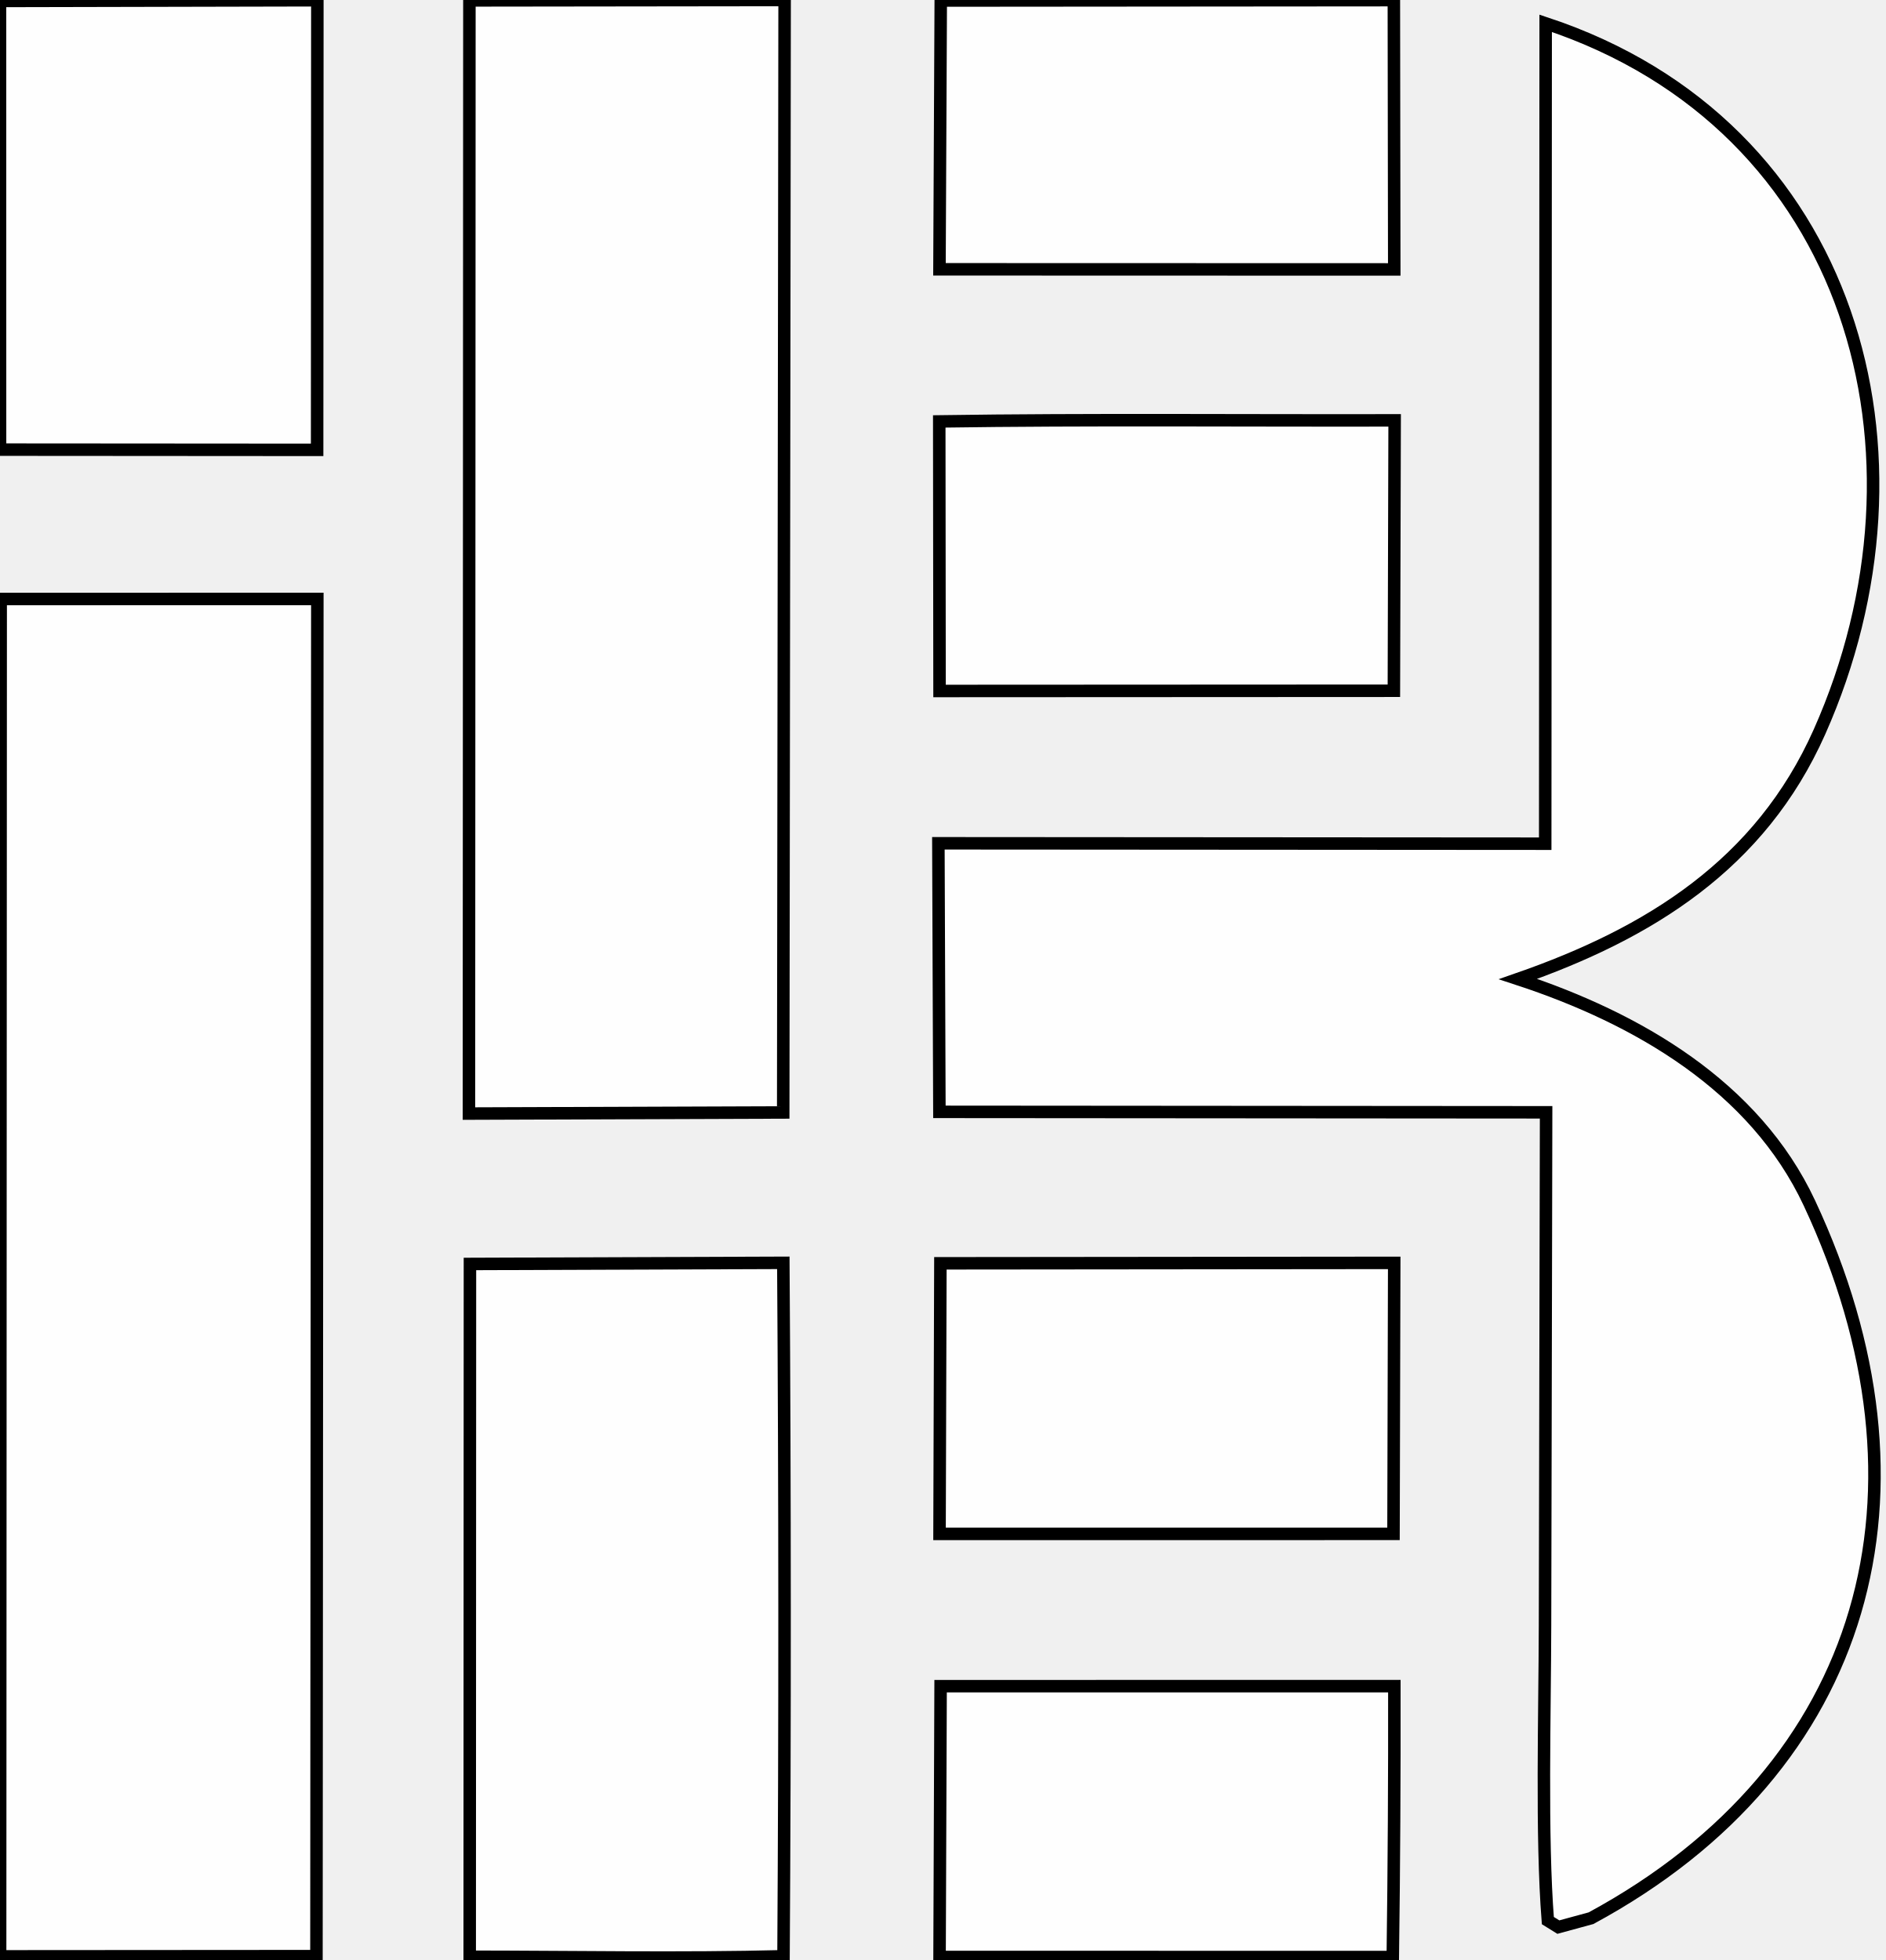
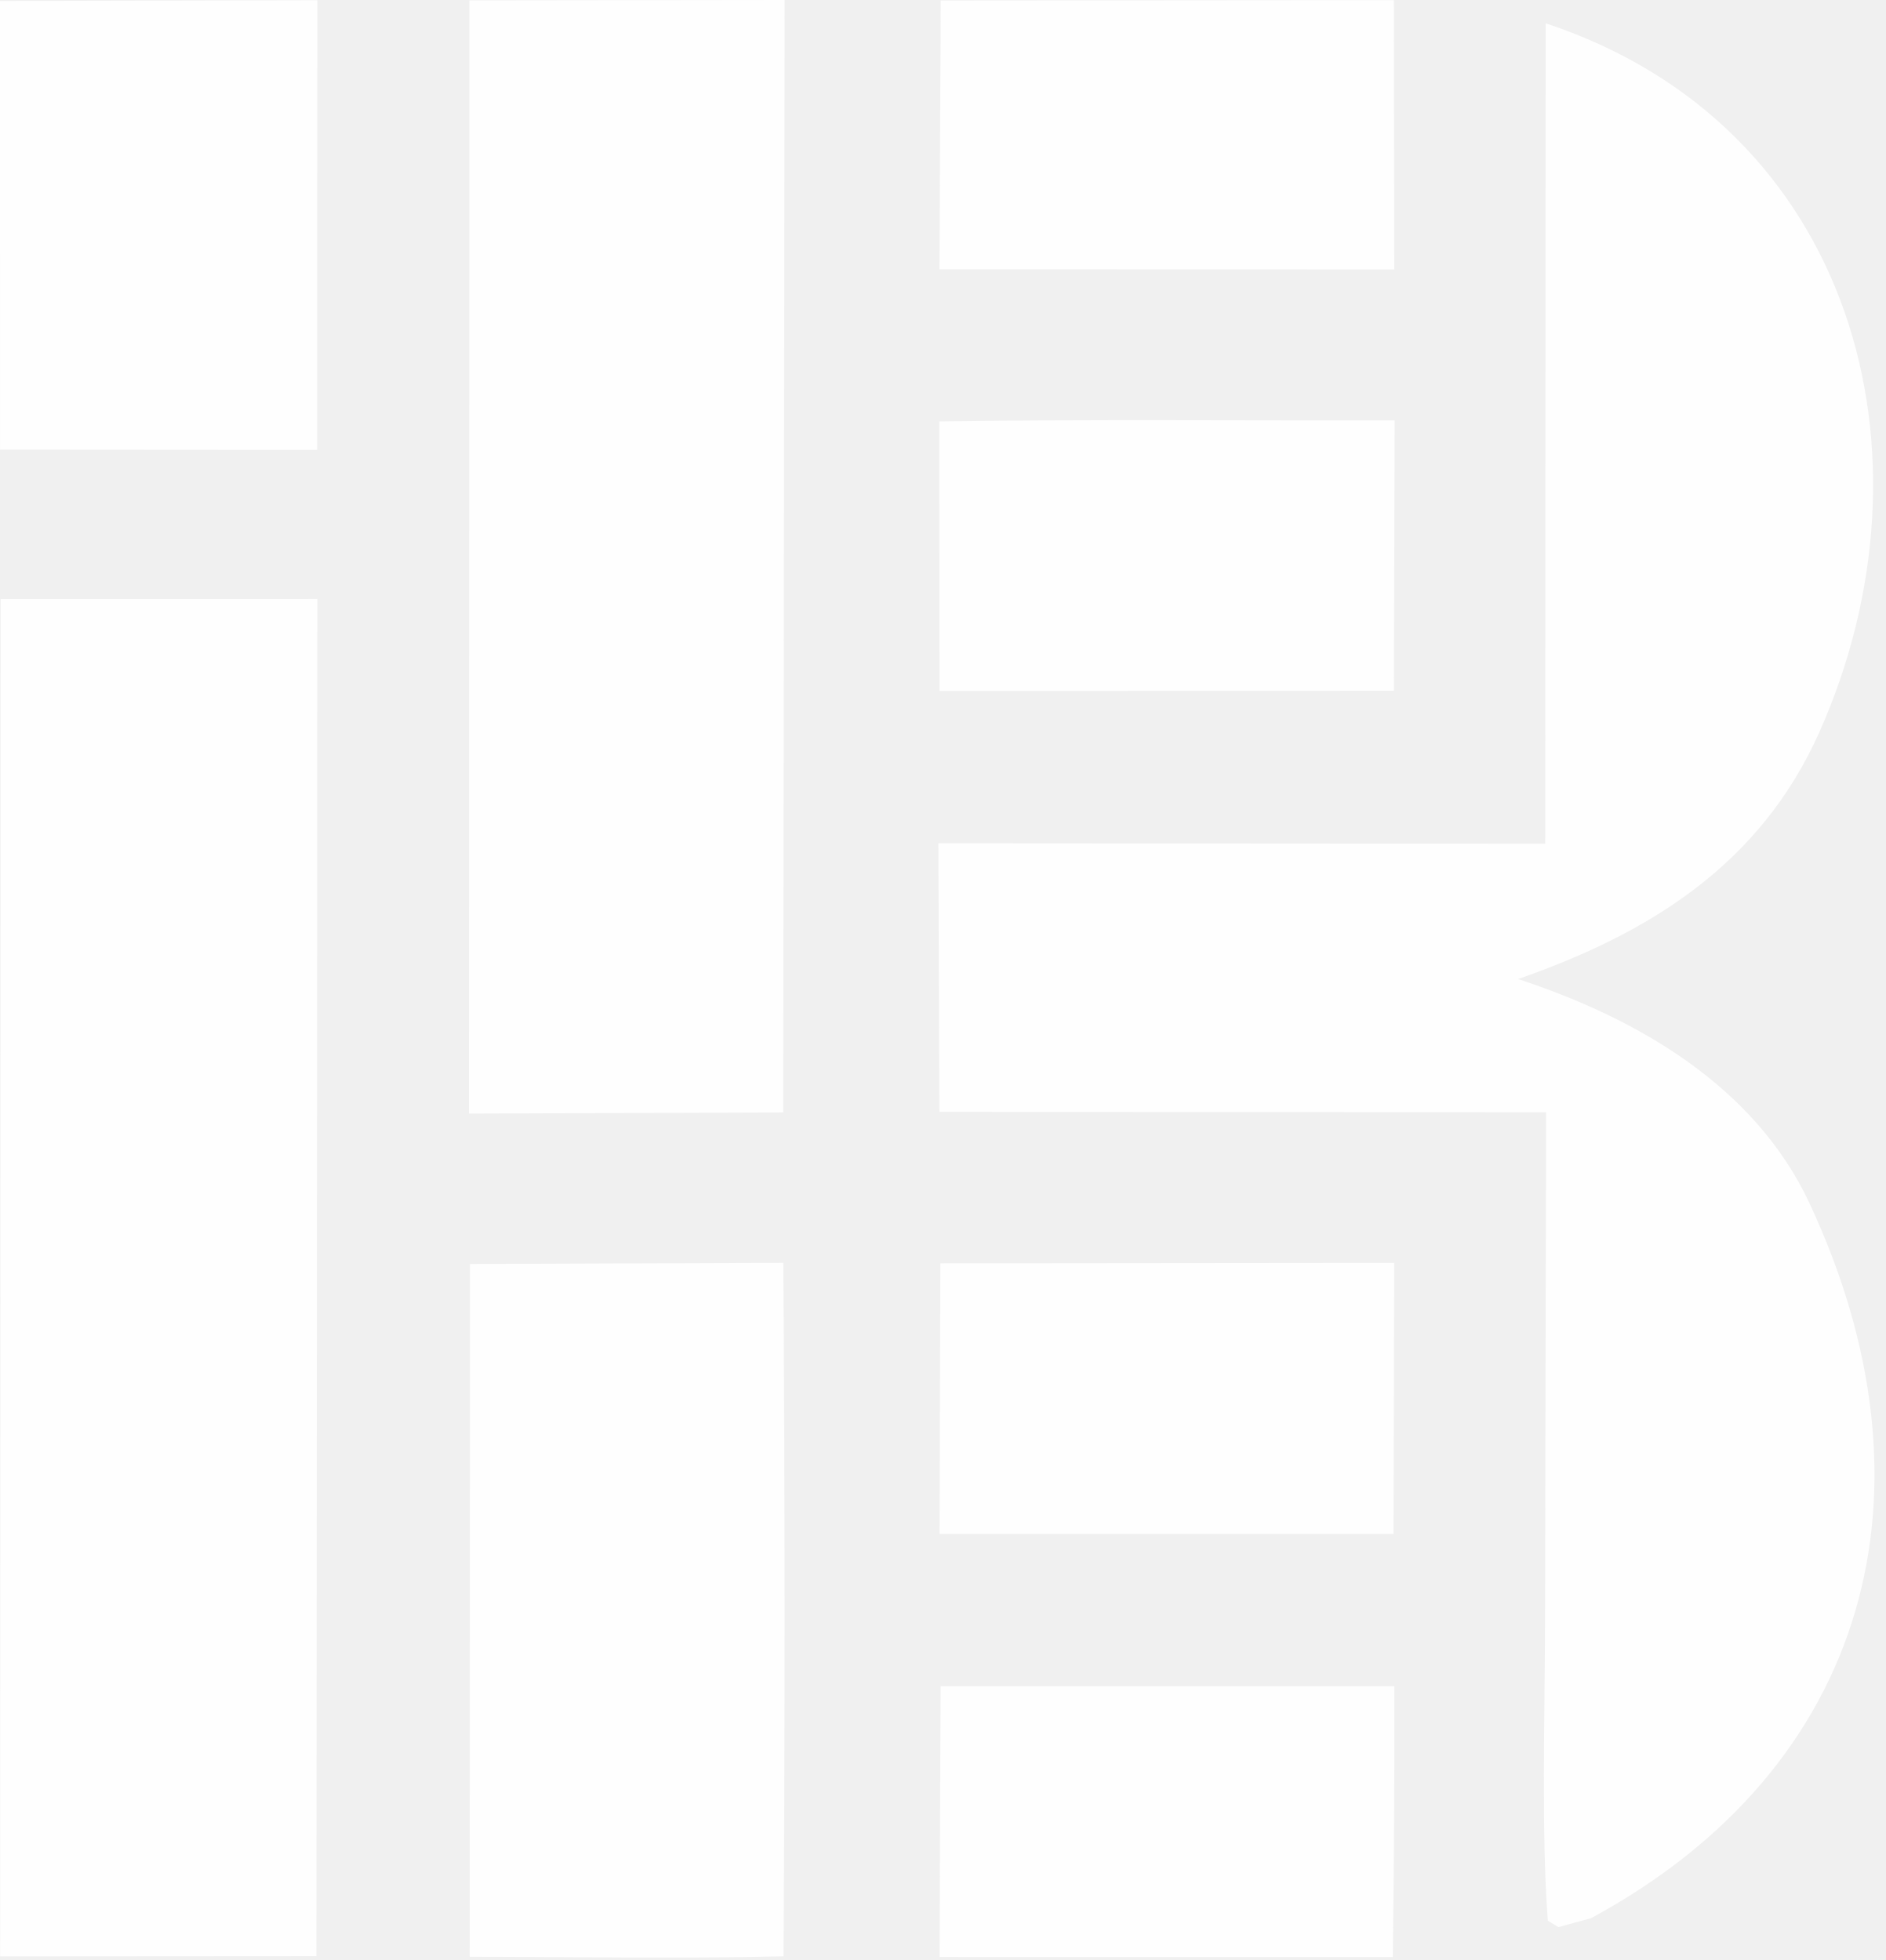
<svg xmlns="http://www.w3.org/2000/svg" width="151" height="157" viewBox="0 0 151 157" fill="none">
-   <style>
-         path { stroke: black; }
-         @media (prefers-color-scheme: dark) {
-             path { stroke: white; }
-         }
-     </style>
  <path d="M123.78 1.867C148.527 10.056 155.564 36.46 145.709 58.619C140.971 69.273 132.058 74.766 121.567 78.423C131.138 81.565 140.521 87.012 144.895 96.358C155.671 119.38 149.709 141.59 127.412 153.652L124.796 154.365L123.954 153.843C123.425 147.124 123.716 137.14 123.728 130.175L123.815 89.098L75.229 89.062L75.147 67.55L123.743 67.582L123.78 1.867ZM0.055 47.981L25.413 47.977L25.342 156.691L0.01 156.708L0.055 47.981Z" fill="#FEFEFE" />
  <path d="M37.591 0.032L62.833 0L62.777 44.555L62.721 89.11L37.554 89.199L37.591 0.032ZM37.634 101.246L62.73 101.155C62.857 119.671 62.861 138.186 62.745 156.702C54.651 156.907 45.771 156.745 37.615 156.74L37.634 101.246ZM0 0.076L25.414 0.02L25.396 36.034L0.004 36.016L0 0.076Z" fill="#FEFEFE" />
  <path d="M75.308 101.194L111.651 101.159L111.594 122.866L75.239 122.869L75.308 101.194ZM75.217 33.756C87.261 33.58 99.615 33.698 111.685 33.672L111.624 55.331L75.24 55.349L75.217 33.756ZM75.325 135.066L111.662 135.065C111.675 142.298 111.634 149.531 111.537 156.763L75.241 156.759L75.325 135.066ZM75.337 0.042L111.622 0.012L111.654 21.582L75.234 21.572L75.337 0.042Z" fill="#FEFEFE" />
</svg>
